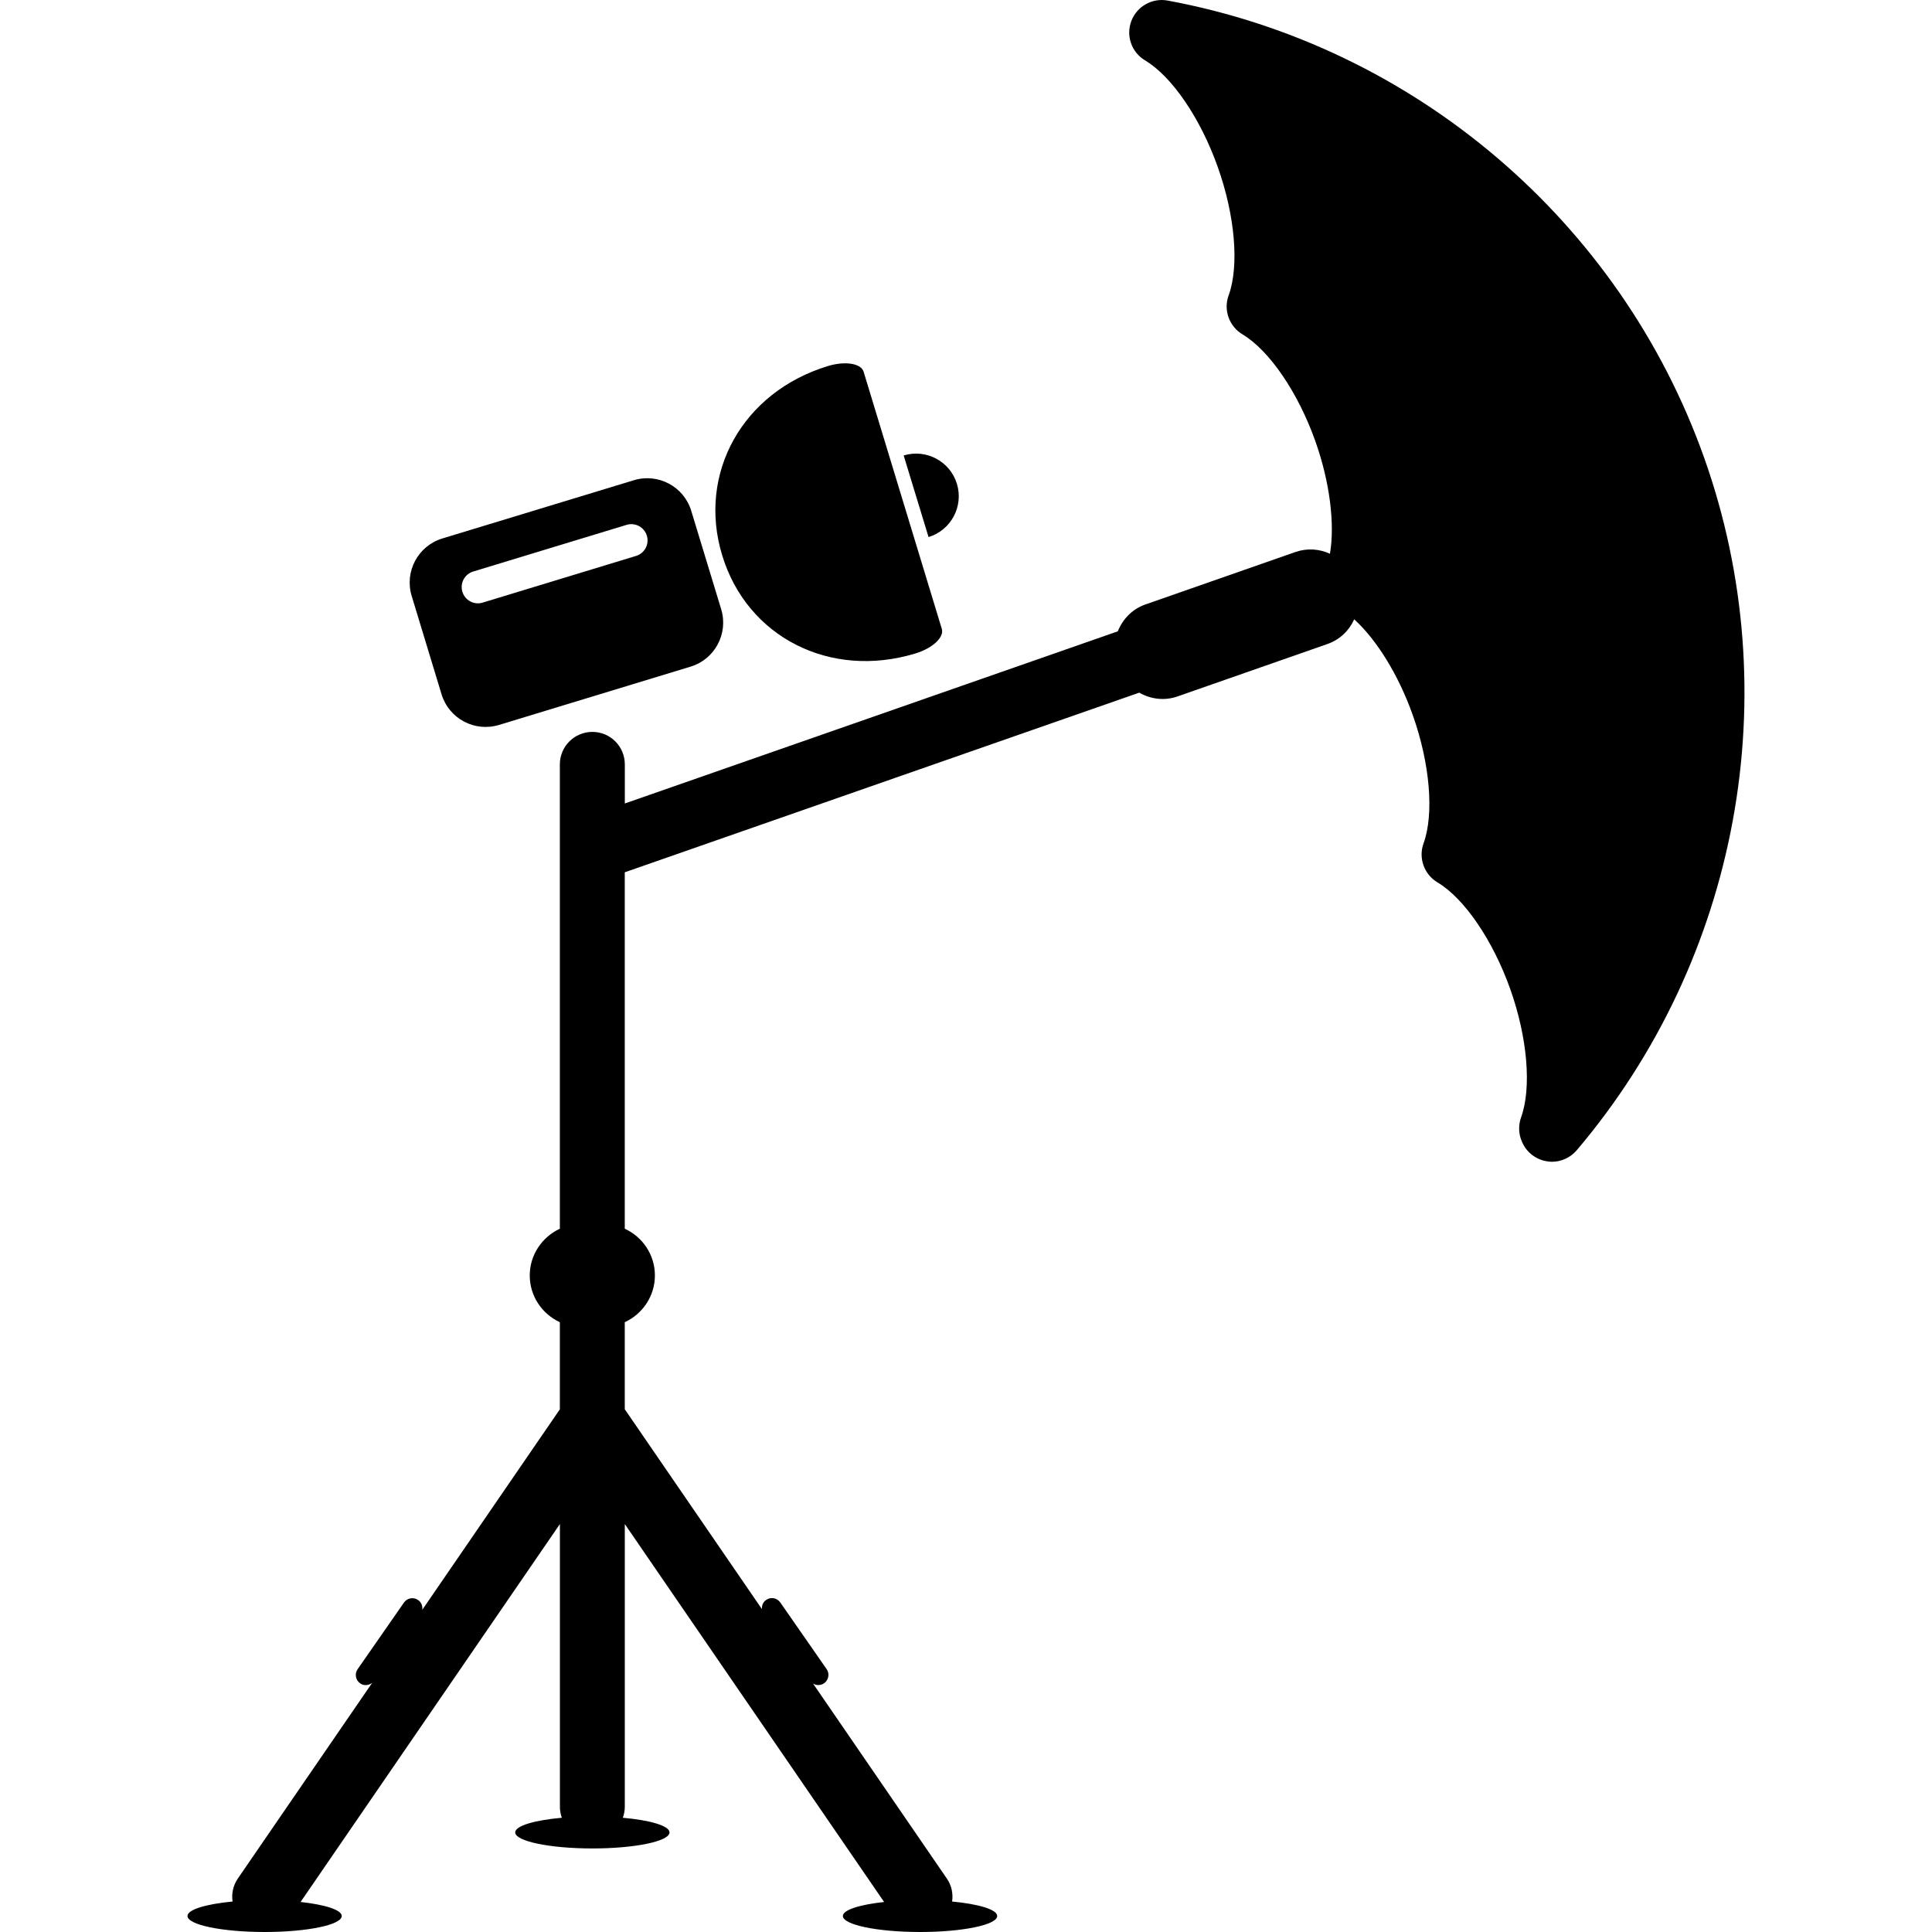
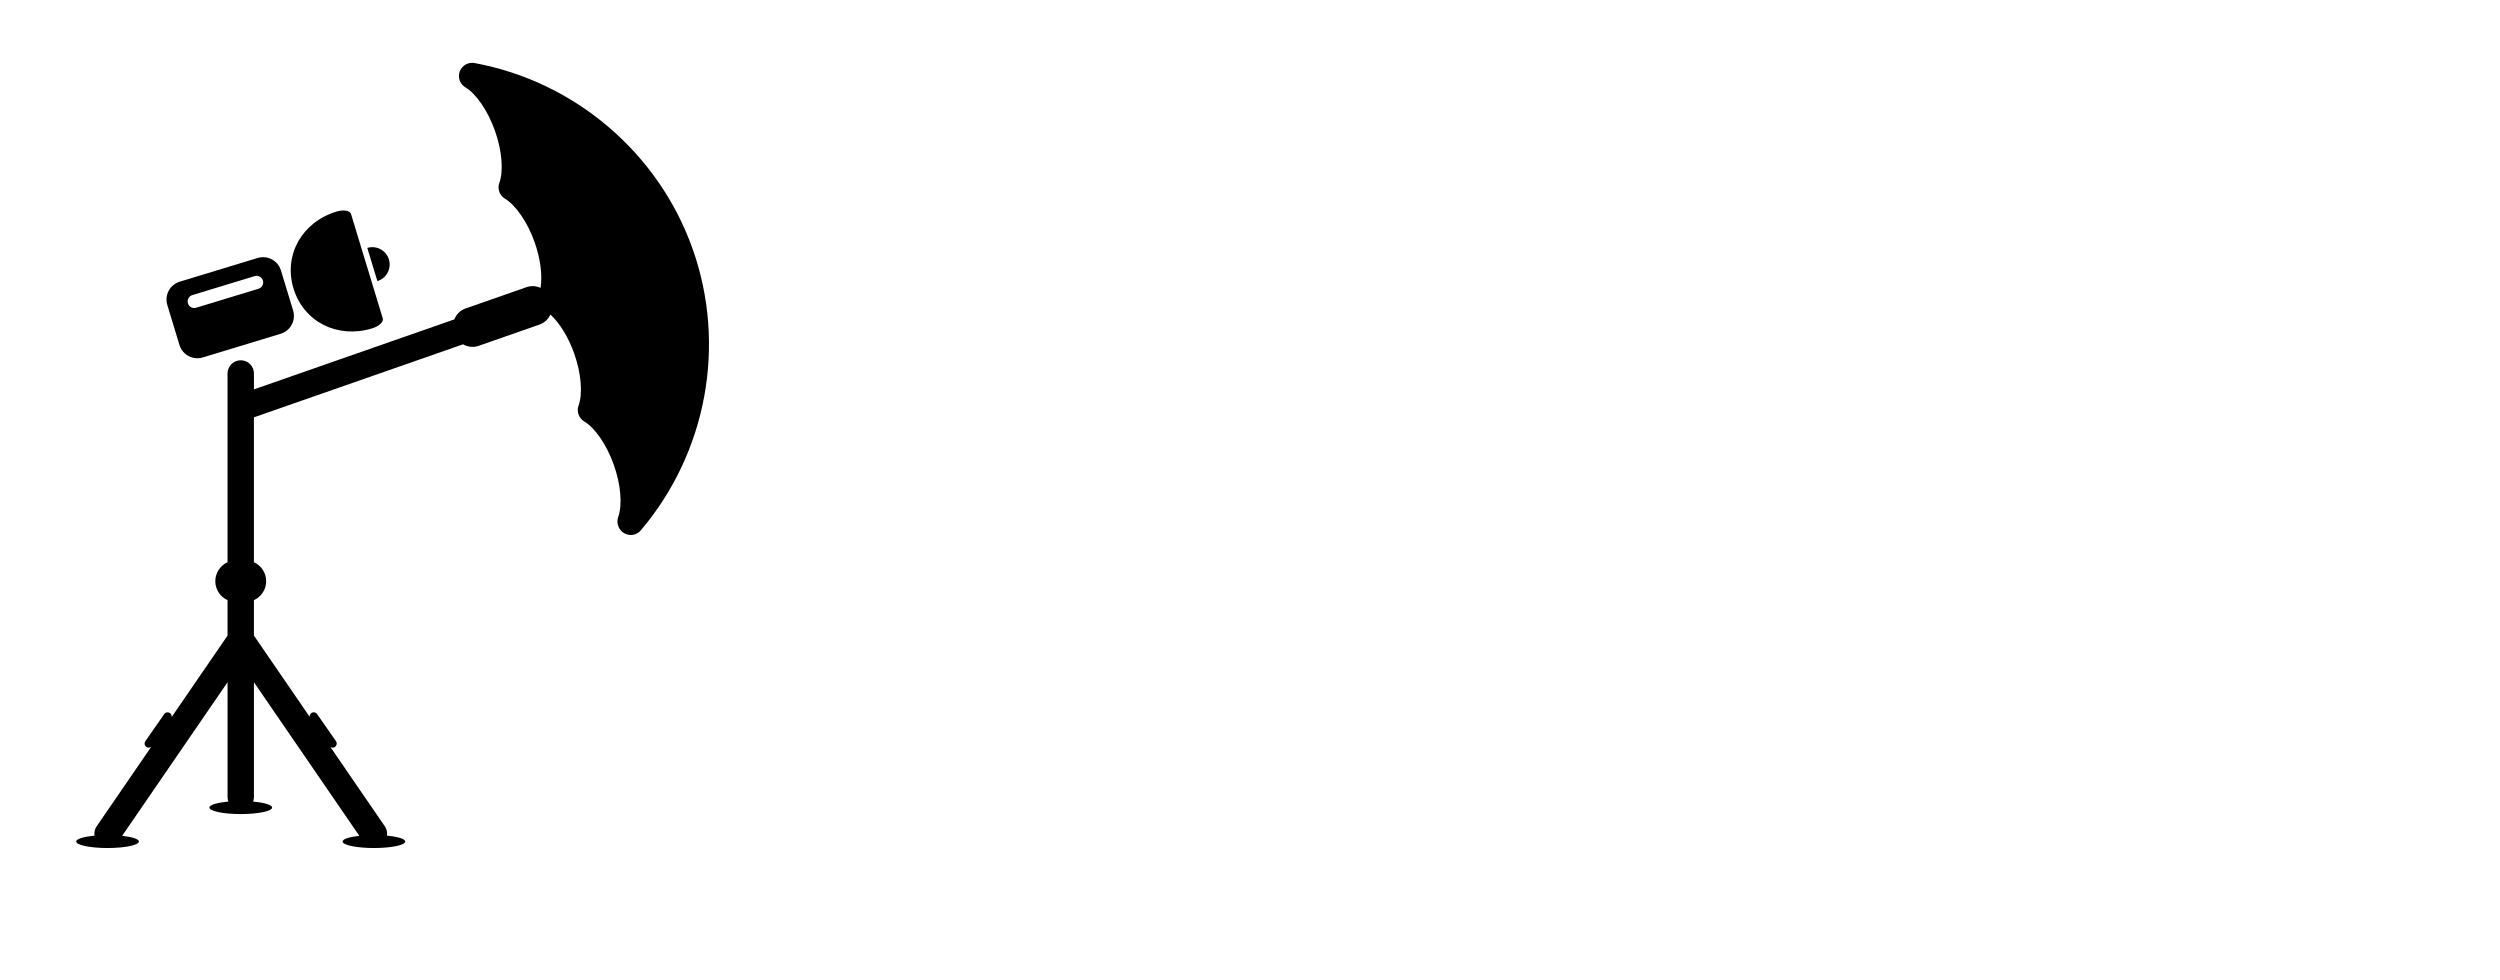
- <svg xmlns="http://www.w3.org/2000/svg" fill="#000000" version="1.1" id="Capa_1" width="800px" height="800px" viewBox="0 0 62.503 62.503" xml:space="preserve">
+ <svg xmlns="http://www.w3.org/2000/svg" fill="#000000" version="1.1" id="Capa_1" width="199" height="78" viewBox="0 0 199 68">
  <g>
    <g>
      <path d="M29.613,21.141c0.557-0.169,0.938-0.523,0.856-0.795l-2.53-8.32c-0.082-0.271-0.599-0.353-1.154-0.184    c-2.758,0.839-4.229,3.47-3.422,6.121C24.167,20.613,26.855,21.979,29.613,21.141z" />
      <path d="M14.285,22.462c0.24,0.787,1.069,1.229,1.858,0.991l6.197-1.886c0.787-0.238,1.23-1.07,0.992-1.856l-0.969-3.184    c-0.238-0.787-1.07-1.23-1.857-0.991l-6.197,1.885c-0.787,0.24-1.229,1.071-0.991,1.857L14.285,22.462z M15.308,18.49l4.963-1.51    c0.277-0.084,0.572,0.072,0.656,0.351c0.084,0.277-0.072,0.57-0.35,0.654l-4.964,1.511c-0.275,0.084-0.57-0.072-0.654-0.351    C14.874,18.869,15.031,18.574,15.308,18.49z" />
      <path d="M30.958,15.653c-0.223-0.729-0.992-1.14-1.723-0.918l0.805,2.64C30.769,17.152,31.179,16.381,30.958,15.653z" />
      <path d="M55.128,14.798c-2.716-7.637-9.363-13.3-17.353-14.78c-0.5-0.093-0.996,0.188-1.175,0.663    c-0.18,0.476,0.007,1.012,0.445,1.273c0.868,0.518,1.791,1.87,2.35,3.445c0.562,1.575,0.699,3.206,0.354,4.155    c-0.176,0.474,0.016,1.005,0.449,1.264c0.866,0.519,1.791,1.87,2.352,3.445c0.472,1.326,0.64,2.688,0.476,3.652    c-0.338-0.157-0.733-0.189-1.116-0.057l-4.854,1.697c-0.43,0.149-0.737,0.479-0.893,0.869l-15.949,5.57v-1.265    c0-0.581-0.469-1.051-1.049-1.051c-0.582,0-1.053,0.47-1.053,1.051v15.022c-0.57,0.265-0.974,0.841-0.974,1.512    s0.4,1.247,0.974,1.512v2.819l-4.451,6.486c0.018-0.119-0.029-0.244-0.135-0.317c-0.148-0.104-0.354-0.067-0.457,0.082l-1.5,2.157    c-0.104,0.146-0.066,0.354,0.084,0.458c0.121,0.084,0.276,0.068,0.389-0.02l-4.348,6.334c-0.156,0.228-0.207,0.492-0.17,0.743    c-0.857,0.082-1.459,0.26-1.459,0.468c0,0.285,1.118,0.518,2.495,0.518c1.38,0,2.496-0.231,2.496-0.518    c0-0.197-0.543-0.367-1.332-0.453l8.39-12.227v9.155c0,0.122,0.024,0.237,0.062,0.347c-0.887,0.08-1.508,0.261-1.508,0.474    c0,0.286,1.119,0.519,2.496,0.519c1.377,0,2.496-0.231,2.496-0.519c0-0.212-0.621-0.394-1.511-0.474    c0.039-0.109,0.064-0.226,0.064-0.347v-9.155l8.389,12.227c-0.789,0.086-1.334,0.256-1.334,0.453c0,0.285,1.119,0.518,2.496,0.518    c1.379,0,2.497-0.231,2.497-0.518c0-0.208-0.601-0.387-1.459-0.468c0.037-0.251-0.014-0.517-0.17-0.743l-4.328-6.307    c0.109,0.064,0.248,0.065,0.357-0.011c0.147-0.104,0.186-0.31,0.082-0.458l-1.5-2.156c-0.104-0.149-0.308-0.188-0.457-0.082    c-0.101,0.068-0.146,0.185-0.136,0.298l-4.438-6.467v-2.816c0.574-0.265,0.975-0.841,0.975-1.512s-0.399-1.248-0.975-1.512V28.22    l16.645-5.812c0.363,0.21,0.812,0.272,1.236,0.123l4.854-1.697c0.402-0.142,0.703-0.438,0.863-0.798    c0.721,0.653,1.431,1.792,1.892,3.09c0.562,1.576,0.696,3.208,0.353,4.155c-0.174,0.476,0.017,1.007,0.449,1.265    c0.868,0.517,1.791,1.87,2.352,3.444c0.562,1.574,0.697,3.205,0.354,4.156c-0.082,0.229-0.085,0.479-0.005,0.708l0.011,0.025    c0.123,0.354,0.428,0.616,0.799,0.686c0.063,0.012,0.129,0.02,0.19,0.02c0.306,0,0.601-0.135,0.802-0.37    C56.263,31.025,57.845,22.436,55.128,14.798z" />
    </g>
  </g>
</svg>
